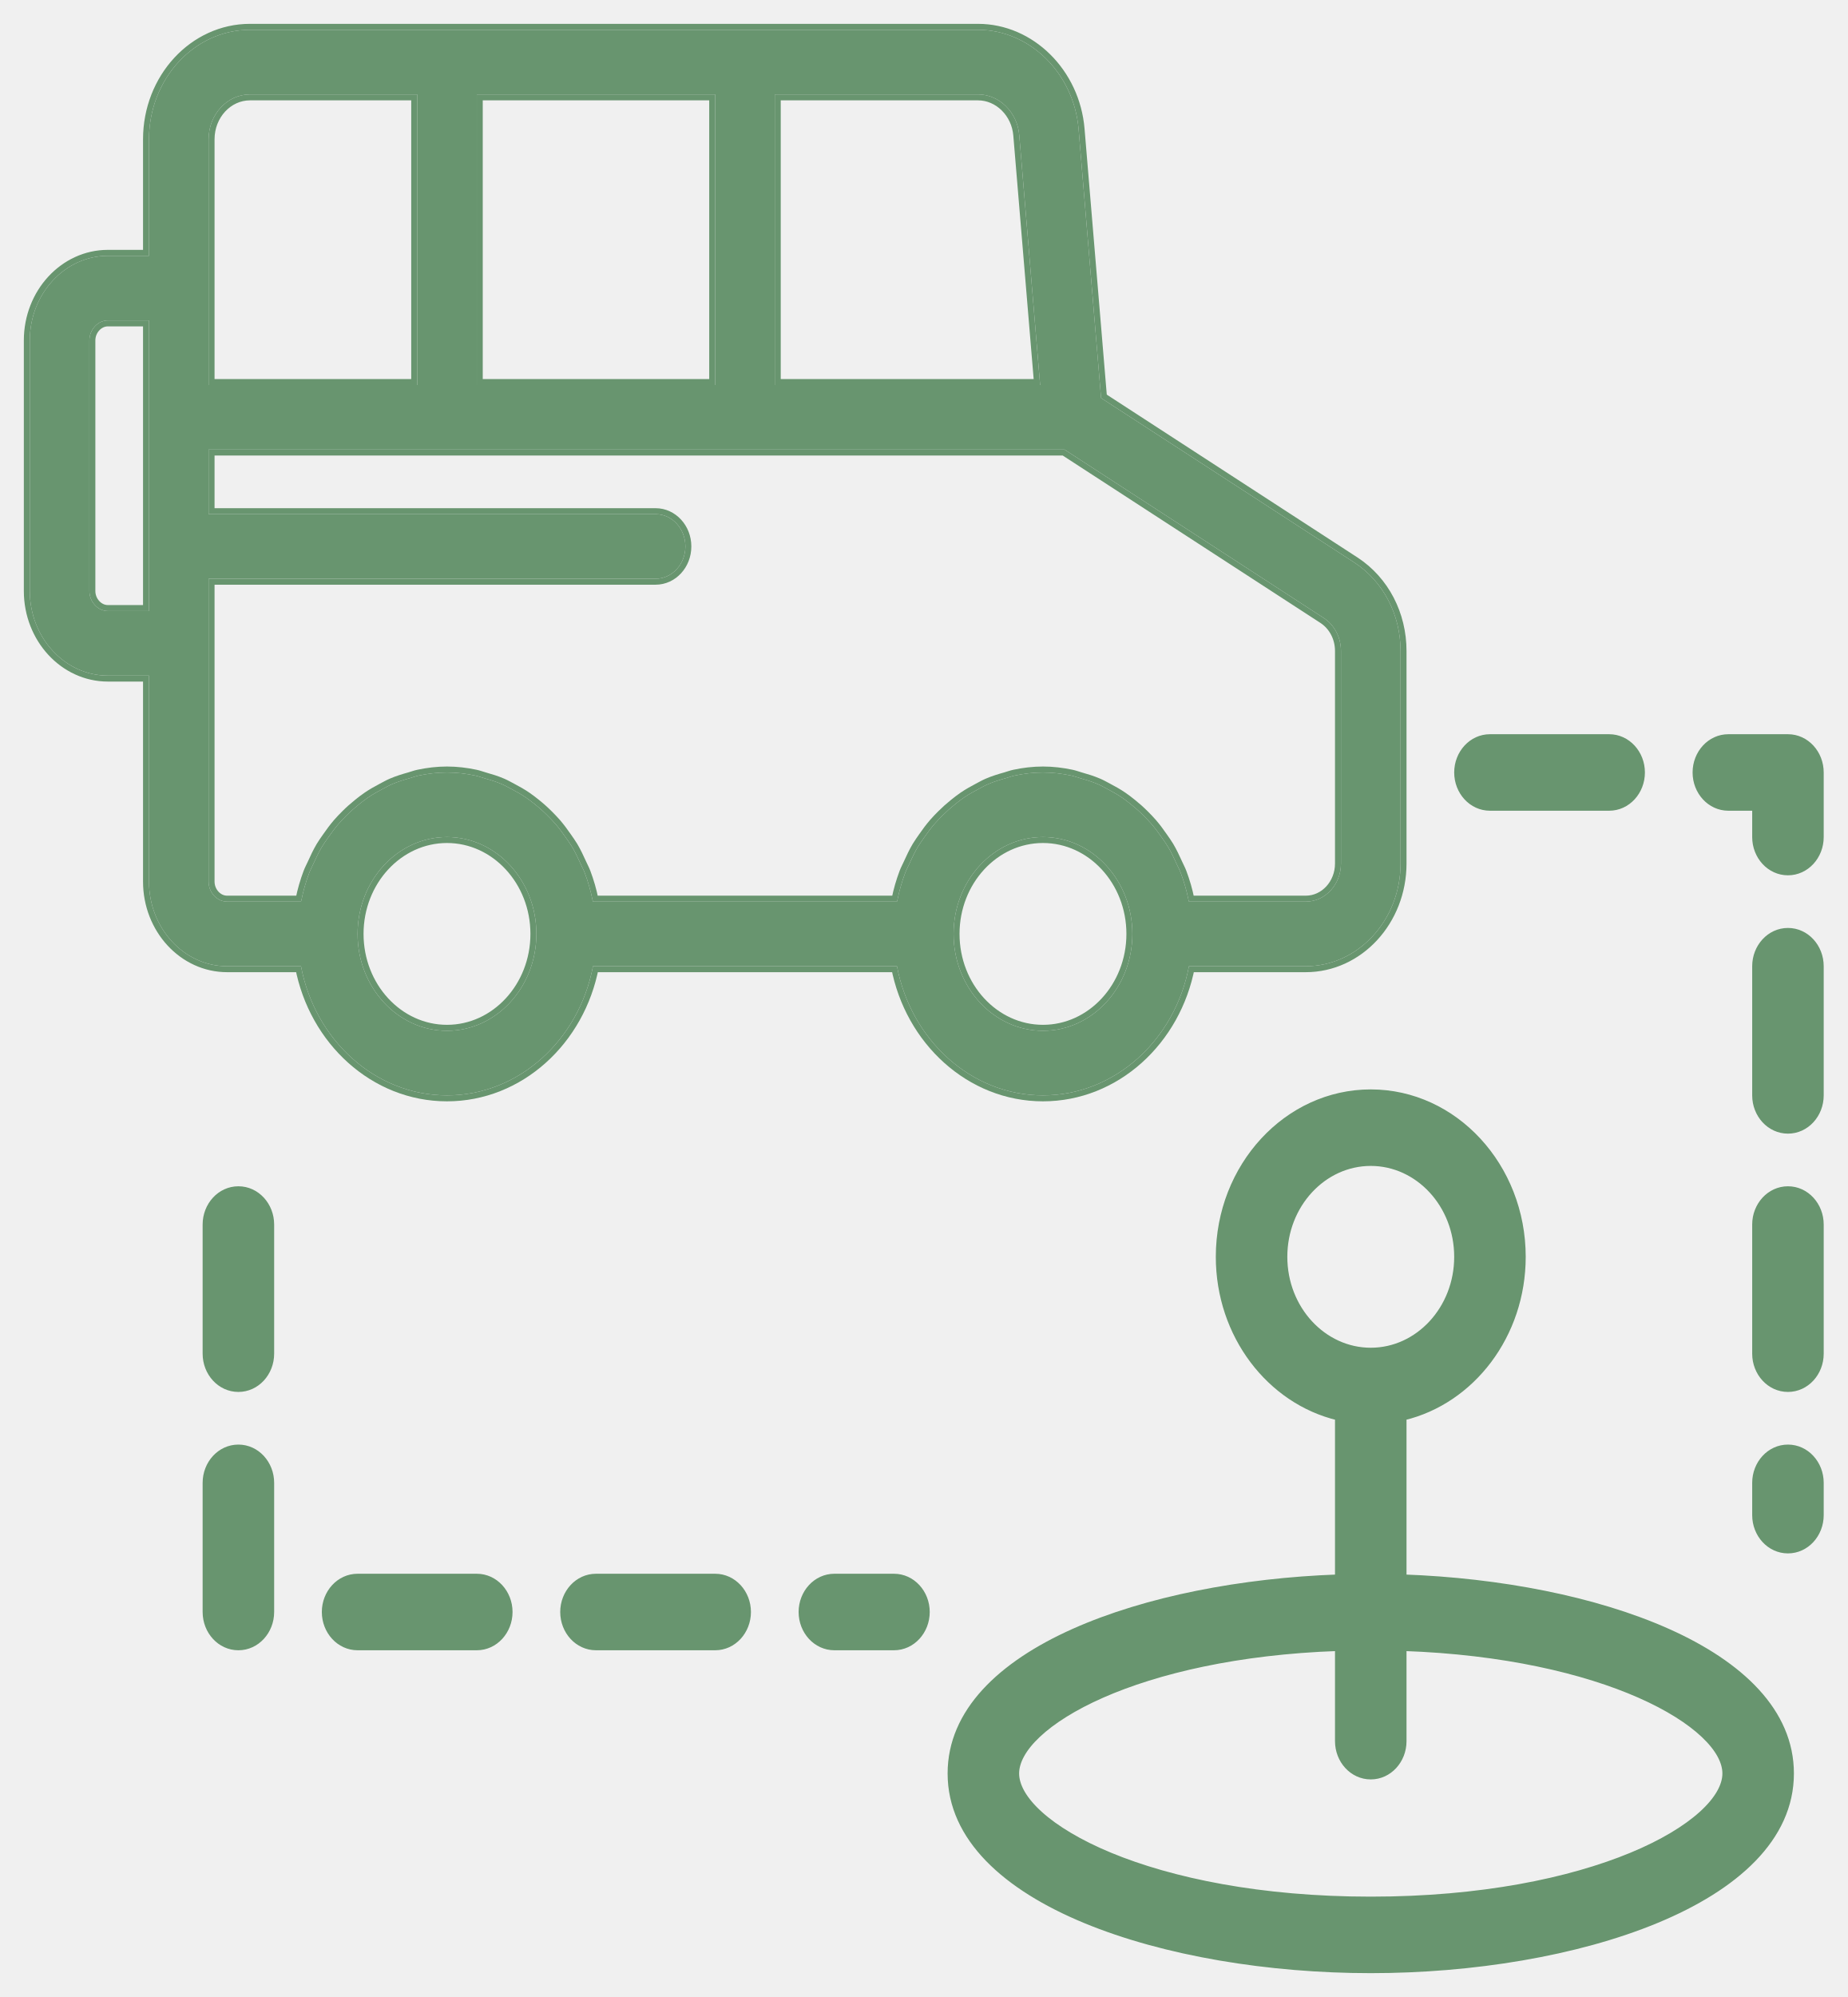
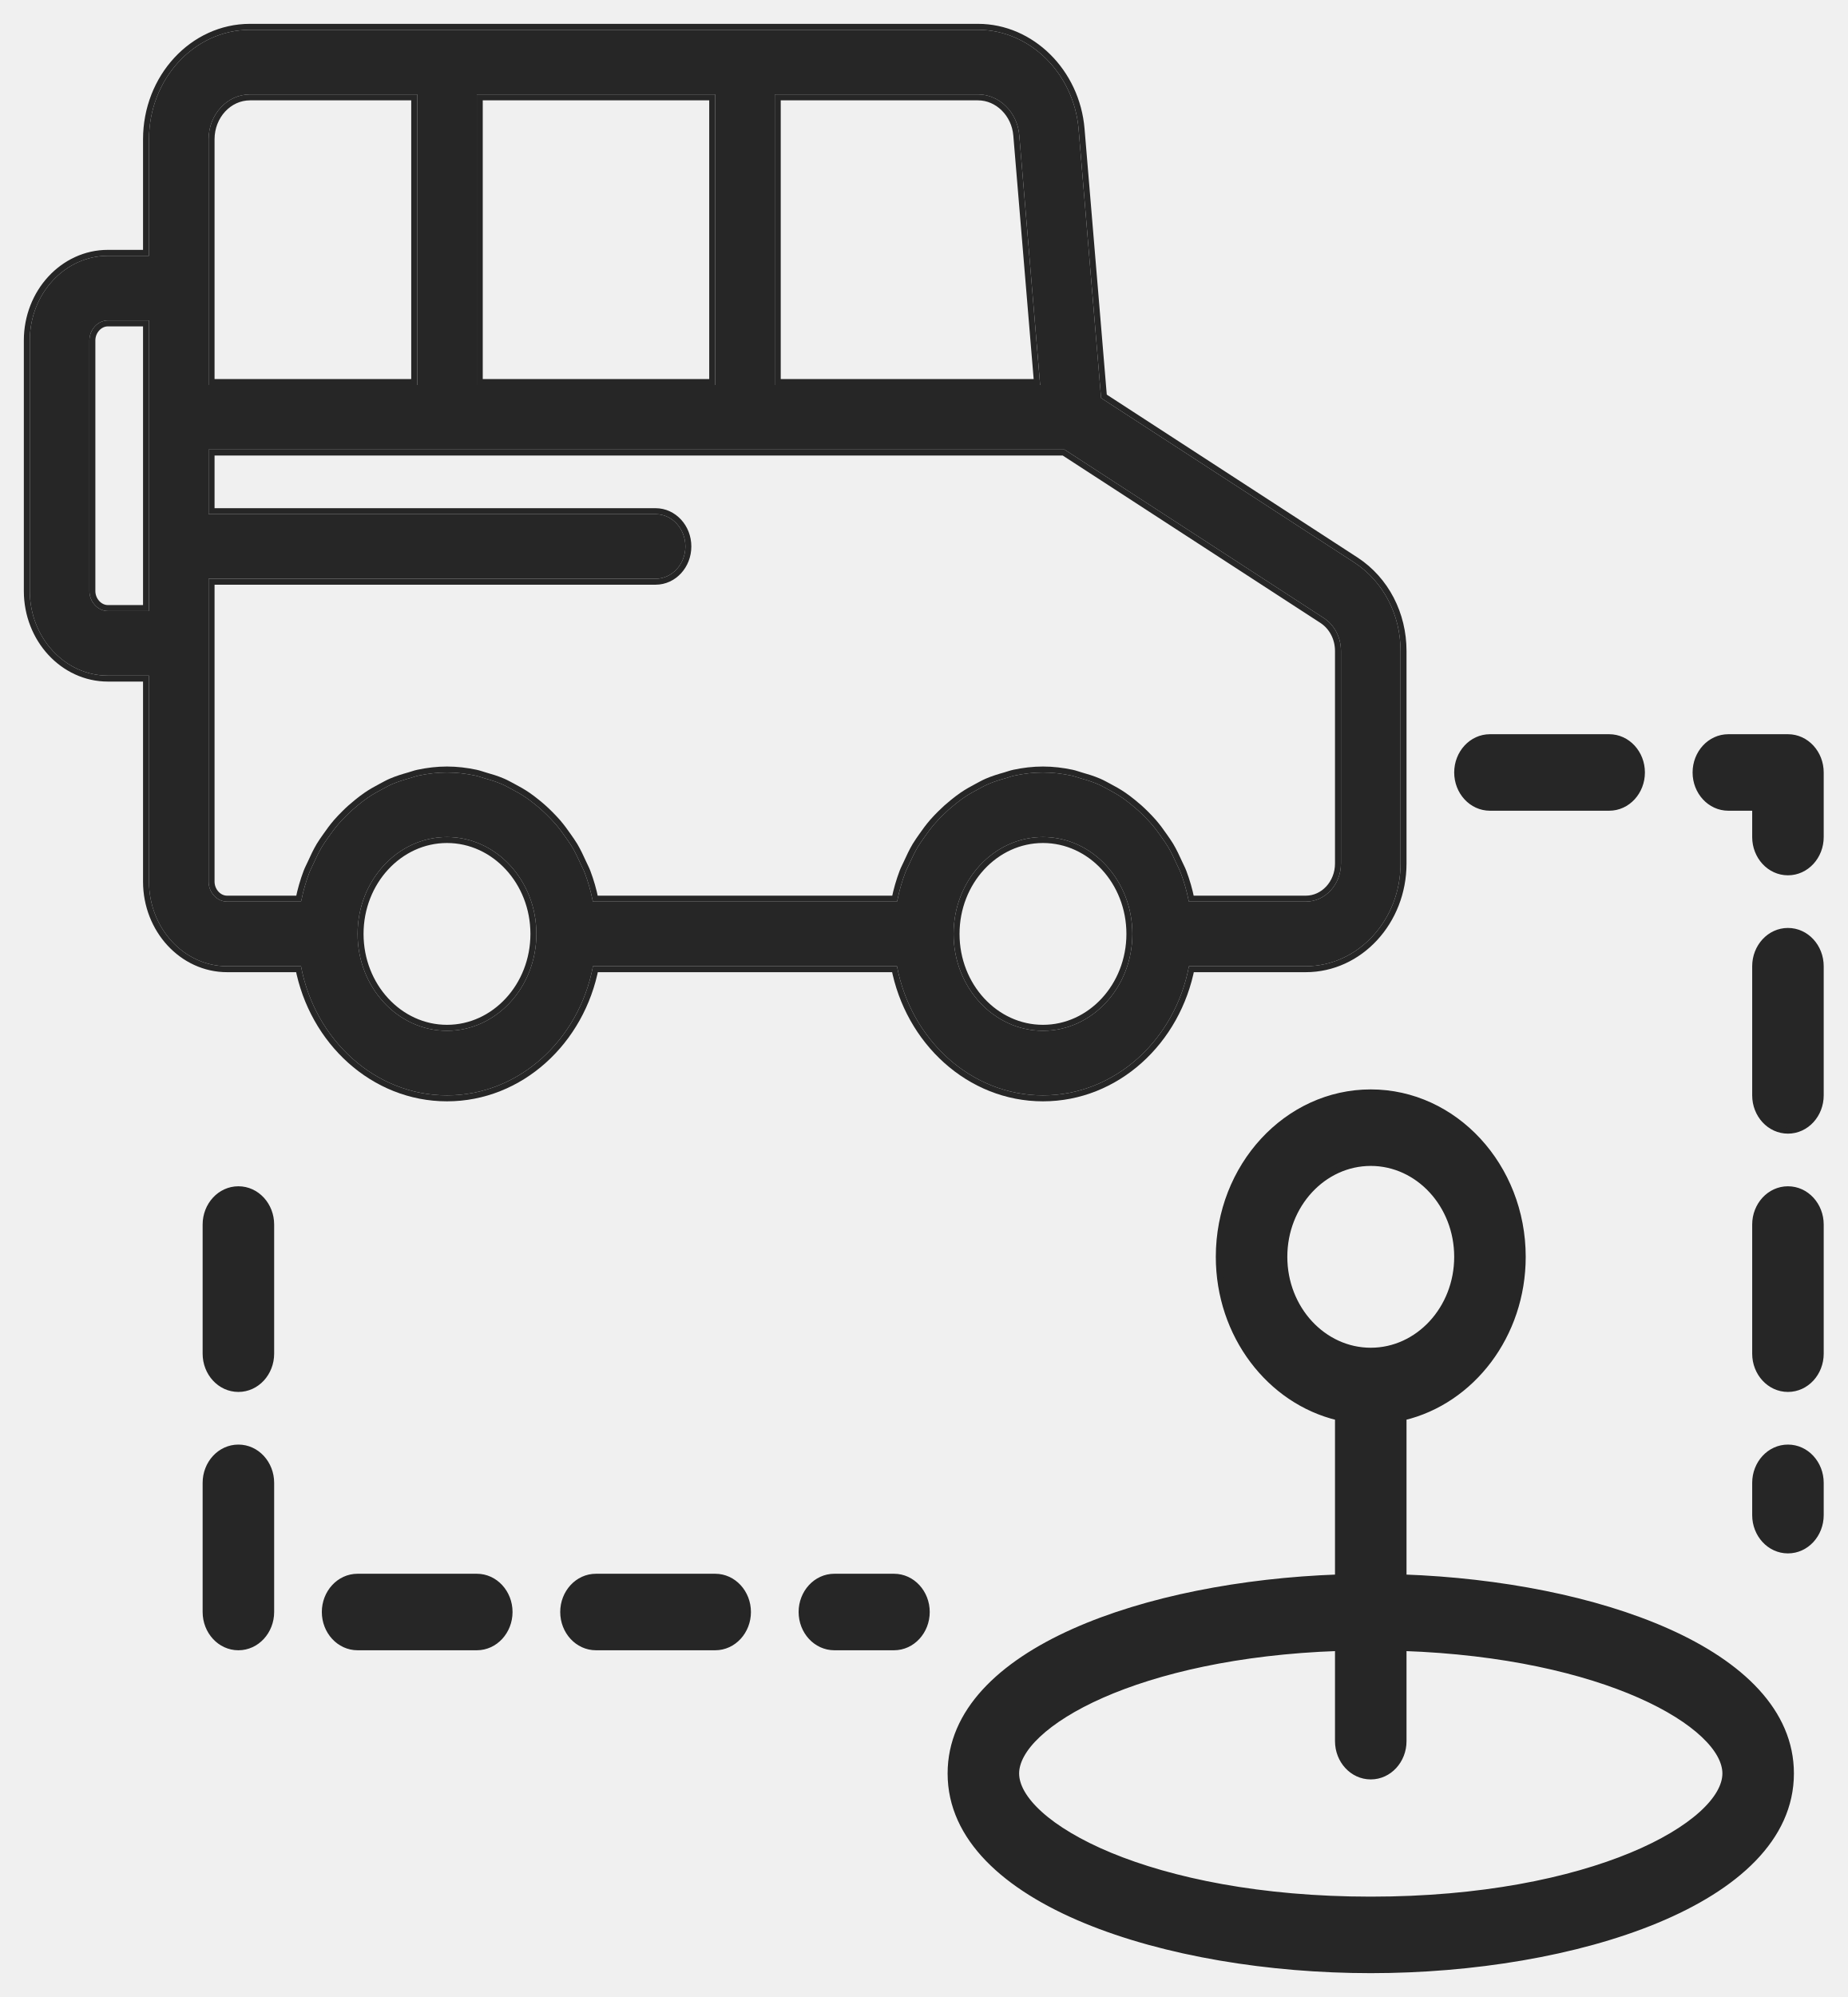
<svg xmlns="http://www.w3.org/2000/svg" width="62" height="67" viewBox="0 0 62 67" fill="none">
  <mask id="path-1-outside-1_736_91" maskUnits="userSpaceOnUse" x="0" y="0" width="48" height="37" fill="black">
    <rect fill="white" width="48" height="37" />
    <path d="M39.899 32.417H43.82C45.573 32.417 47 30.871 47 28.971V21.844C47 20.622 46.424 19.515 45.455 18.877L36.95 13.354L36.196 4.337C36.041 2.466 34.559 1 32.82 1H8.39C6.521 1 5 2.648 5 4.673V8.583H3.62C2.176 8.583 1 9.857 1 11.422V19.828C1 21.393 2.176 22.667 3.62 22.667H5V29.578C5 31.143 6.176 32.417 7.62 32.417H10.101C10.566 34.886 12.586 36.75 15 36.75C17.414 36.75 19.434 34.886 19.899 32.417H30.101C30.566 34.886 32.586 36.75 35 36.75C37.414 36.75 39.434 34.886 39.899 32.417ZM34.204 4.532L34.905 12.917H26V3.167H32.82C33.533 3.167 34.141 3.766 34.204 4.532ZM16 12.917V3.167H24V12.917H16ZM7 4.673C7 3.842 7.623 3.167 8.39 3.167H14V12.917H7V9.667V4.673ZM3.62 20.5C3.284 20.5 3 20.192 3 19.828V11.422C3 11.058 3.284 10.75 3.62 10.75H5V20.5H3.62ZM7 29.578V21.583V19.417H22C22.553 19.417 23 18.932 23 18.333C23 17.735 22.553 17.25 22 17.25H7V15.083H35.722L44.422 20.733C44.784 20.971 45 21.386 45 21.844V28.971C45 29.677 44.471 30.25 43.82 30.25H39.899L39.899 30.247C39.895 30.227 39.887 30.209 39.883 30.19C39.821 29.878 39.733 29.578 39.624 29.288C39.585 29.184 39.532 29.089 39.487 28.988C39.398 28.791 39.307 28.597 39.198 28.413C39.134 28.306 39.062 28.207 38.991 28.105C38.879 27.943 38.764 27.787 38.637 27.64C38.553 27.544 38.466 27.454 38.376 27.364C38.242 27.229 38.102 27.105 37.954 26.987C37.856 26.908 37.758 26.832 37.654 26.761C37.495 26.652 37.329 26.559 37.159 26.47C37.053 26.414 36.95 26.355 36.84 26.308C36.648 26.225 36.448 26.164 36.245 26.107C36.146 26.079 36.051 26.042 35.95 26.021C35.642 25.956 35.325 25.917 35 25.917C34.675 25.917 34.358 25.956 34.05 26.021C33.949 26.042 33.854 26.079 33.755 26.107C33.552 26.164 33.352 26.225 33.16 26.308C33.05 26.355 32.947 26.414 32.841 26.47C32.671 26.559 32.505 26.652 32.346 26.761C32.242 26.832 32.144 26.908 32.046 26.987C31.898 27.105 31.759 27.229 31.624 27.364C31.534 27.454 31.447 27.544 31.363 27.64C31.236 27.787 31.121 27.943 31.009 28.105C30.939 28.207 30.866 28.306 30.802 28.413C30.693 28.597 30.602 28.791 30.513 28.988C30.468 29.089 30.415 29.184 30.376 29.288C30.267 29.578 30.179 29.878 30.117 30.19C30.113 30.209 30.105 30.227 30.101 30.247L30.101 30.25H19.899L19.899 30.247C19.895 30.227 19.887 30.209 19.883 30.19C19.821 29.878 19.733 29.578 19.624 29.288C19.585 29.184 19.532 29.089 19.487 28.988C19.398 28.791 19.307 28.597 19.198 28.413C19.134 28.306 19.061 28.207 18.991 28.105C18.879 27.943 18.764 27.787 18.637 27.64C18.553 27.544 18.466 27.454 18.376 27.364C18.241 27.229 18.102 27.105 17.954 26.987C17.856 26.908 17.758 26.832 17.654 26.761C17.495 26.652 17.329 26.559 17.159 26.47C17.053 26.414 16.95 26.355 16.84 26.308C16.648 26.225 16.448 26.164 16.245 26.107C16.146 26.079 16.051 26.042 15.95 26.021C15.642 25.956 15.325 25.917 15 25.917C14.675 25.917 14.358 25.956 14.05 26.021C13.949 26.042 13.854 26.079 13.755 26.107C13.552 26.164 13.352 26.225 13.16 26.308C13.05 26.355 12.947 26.414 12.841 26.47C12.671 26.559 12.505 26.652 12.346 26.761C12.242 26.832 12.144 26.908 12.046 26.987C11.899 27.105 11.758 27.229 11.624 27.364C11.534 27.454 11.447 27.544 11.363 27.64C11.236 27.787 11.121 27.943 11.009 28.105C10.938 28.207 10.866 28.306 10.802 28.413C10.693 28.597 10.602 28.791 10.513 28.988C10.468 29.089 10.415 29.184 10.376 29.288C10.267 29.578 10.179 29.878 10.117 30.19C10.113 30.209 10.105 30.227 10.101 30.247L10.101 30.25H7.62C7.284 30.25 7 29.942 7 29.578ZM15 34.583C13.346 34.583 12 33.126 12 31.333C12 29.541 13.346 28.083 15 28.083C16.654 28.083 18 29.541 18 31.333C18 33.126 16.654 34.583 15 34.583ZM32 31.333C32 29.541 33.346 28.083 35 28.083C36.654 28.083 38 29.541 38 31.333C38 33.126 36.654 34.583 35 34.583C33.346 34.583 32 33.126 32 31.333Z" />
  </mask>
-   <path d="M39.899 32.417H43.82C45.573 32.417 47 30.871 47 28.971V21.844C47 20.622 46.424 19.515 45.455 18.877L36.95 13.354L36.196 4.337C36.041 2.466 34.559 1 32.82 1H8.39C6.521 1 5 2.648 5 4.673V8.583H3.62C2.176 8.583 1 9.857 1 11.422V19.828C1 21.393 2.176 22.667 3.62 22.667H5V29.578C5 31.143 6.176 32.417 7.62 32.417H10.101C10.566 34.886 12.586 36.75 15 36.75C17.414 36.75 19.434 34.886 19.899 32.417H30.101C30.566 34.886 32.586 36.75 35 36.75C37.414 36.75 39.434 34.886 39.899 32.417ZM34.204 4.532L34.905 12.917H26V3.167H32.82C33.533 3.167 34.141 3.766 34.204 4.532ZM16 12.917V3.167H24V12.917H16ZM7 4.673C7 3.842 7.623 3.167 8.39 3.167H14V12.917H7V9.667V4.673ZM3.62 20.5C3.284 20.5 3 20.192 3 19.828V11.422C3 11.058 3.284 10.75 3.62 10.75H5V20.5H3.62ZM7 29.578V21.583V19.417H22C22.553 19.417 23 18.932 23 18.333C23 17.735 22.553 17.25 22 17.25H7V15.083H35.722L44.422 20.733C44.784 20.971 45 21.386 45 21.844V28.971C45 29.677 44.471 30.25 43.82 30.25H39.899L39.899 30.247C39.895 30.227 39.887 30.209 39.883 30.19C39.821 29.878 39.733 29.578 39.624 29.288C39.585 29.184 39.532 29.089 39.487 28.988C39.398 28.791 39.307 28.597 39.198 28.413C39.134 28.306 39.062 28.207 38.991 28.105C38.879 27.943 38.764 27.787 38.637 27.64C38.553 27.544 38.466 27.454 38.376 27.364C38.242 27.229 38.102 27.105 37.954 26.987C37.856 26.908 37.758 26.832 37.654 26.761C37.495 26.652 37.329 26.559 37.159 26.47C37.053 26.414 36.95 26.355 36.84 26.308C36.648 26.225 36.448 26.164 36.245 26.107C36.146 26.079 36.051 26.042 35.95 26.021C35.642 25.956 35.325 25.917 35 25.917C34.675 25.917 34.358 25.956 34.05 26.021C33.949 26.042 33.854 26.079 33.755 26.107C33.552 26.164 33.352 26.225 33.16 26.308C33.05 26.355 32.947 26.414 32.841 26.47C32.671 26.559 32.505 26.652 32.346 26.761C32.242 26.832 32.144 26.908 32.046 26.987C31.898 27.105 31.759 27.229 31.624 27.364C31.534 27.454 31.447 27.544 31.363 27.64C31.236 27.787 31.121 27.943 31.009 28.105C30.939 28.207 30.866 28.306 30.802 28.413C30.693 28.597 30.602 28.791 30.513 28.988C30.468 29.089 30.415 29.184 30.376 29.288C30.267 29.578 30.179 29.878 30.117 30.19C30.113 30.209 30.105 30.227 30.101 30.247L30.101 30.25H19.899L19.899 30.247C19.895 30.227 19.887 30.209 19.883 30.19C19.821 29.878 19.733 29.578 19.624 29.288C19.585 29.184 19.532 29.089 19.487 28.988C19.398 28.791 19.307 28.597 19.198 28.413C19.134 28.306 19.061 28.207 18.991 28.105C18.879 27.943 18.764 27.787 18.637 27.64C18.553 27.544 18.466 27.454 18.376 27.364C18.241 27.229 18.102 27.105 17.954 26.987C17.856 26.908 17.758 26.832 17.654 26.761C17.495 26.652 17.329 26.559 17.159 26.47C17.053 26.414 16.95 26.355 16.84 26.308C16.648 26.225 16.448 26.164 16.245 26.107C16.146 26.079 16.051 26.042 15.95 26.021C15.642 25.956 15.325 25.917 15 25.917C14.675 25.917 14.358 25.956 14.05 26.021C13.949 26.042 13.854 26.079 13.755 26.107C13.552 26.164 13.352 26.225 13.16 26.308C13.05 26.355 12.947 26.414 12.841 26.47C12.671 26.559 12.505 26.652 12.346 26.761C12.242 26.832 12.144 26.908 12.046 26.987C11.899 27.105 11.758 27.229 11.624 27.364C11.534 27.454 11.447 27.544 11.363 27.64C11.236 27.787 11.121 27.943 11.009 28.105C10.938 28.207 10.866 28.306 10.802 28.413C10.693 28.597 10.602 28.791 10.513 28.988C10.468 29.089 10.415 29.184 10.376 29.288C10.267 29.578 10.179 29.878 10.117 30.19C10.113 30.209 10.105 30.227 10.101 30.247L10.101 30.25H7.62C7.284 30.25 7 29.942 7 29.578ZM15 34.583C13.346 34.583 12 33.126 12 31.333C12 29.541 13.346 28.083 15 28.083C16.654 28.083 18 29.541 18 31.333C18 33.126 16.654 34.583 15 34.583ZM32 31.333C32 29.541 33.346 28.083 35 28.083C36.654 28.083 38 29.541 38 31.333C38 33.126 36.654 34.583 35 34.583C33.346 34.583 32 33.126 32 31.333Z" fill="#68956F" />
-   <path d="M39.899 32.417H43.82C45.573 32.417 47 30.871 47 28.971V21.844C47 20.622 46.424 19.515 45.455 18.877L36.95 13.354L36.196 4.337C36.041 2.466 34.559 1 32.82 1H8.39C6.521 1 5 2.648 5 4.673V8.583H3.62C2.176 8.583 1 9.857 1 11.422V19.828C1 21.393 2.176 22.667 3.62 22.667H5V29.578C5 31.143 6.176 32.417 7.62 32.417H10.101C10.566 34.886 12.586 36.75 15 36.75C17.414 36.75 19.434 34.886 19.899 32.417H30.101C30.566 34.886 32.586 36.75 35 36.75C37.414 36.75 39.434 34.886 39.899 32.417ZM34.204 4.532L34.905 12.917H26V3.167H32.82C33.533 3.167 34.141 3.766 34.204 4.532ZM16 12.917V3.167H24V12.917H16ZM7 4.673C7 3.842 7.623 3.167 8.39 3.167H14V12.917H7V9.667V4.673ZM3.62 20.5C3.284 20.5 3 20.192 3 19.828V11.422C3 11.058 3.284 10.75 3.62 10.75H5V20.5H3.62ZM7 29.578V21.583V19.417H22C22.553 19.417 23 18.932 23 18.333C23 17.735 22.553 17.25 22 17.25H7V15.083H35.722L44.422 20.733C44.784 20.971 45 21.386 45 21.844V28.971C45 29.677 44.471 30.25 43.82 30.25H39.899L39.899 30.247C39.895 30.227 39.887 30.209 39.883 30.19C39.821 29.878 39.733 29.578 39.624 29.288C39.585 29.184 39.532 29.089 39.487 28.988C39.398 28.791 39.307 28.597 39.198 28.413C39.134 28.306 39.062 28.207 38.991 28.105C38.879 27.943 38.764 27.787 38.637 27.64C38.553 27.544 38.466 27.454 38.376 27.364C38.242 27.229 38.102 27.105 37.954 26.987C37.856 26.908 37.758 26.832 37.654 26.761C37.495 26.652 37.329 26.559 37.159 26.47C37.053 26.414 36.95 26.355 36.84 26.308C36.648 26.225 36.448 26.164 36.245 26.107C36.146 26.079 36.051 26.042 35.95 26.021C35.642 25.956 35.325 25.917 35 25.917C34.675 25.917 34.358 25.956 34.05 26.021C33.949 26.042 33.854 26.079 33.755 26.107C33.552 26.164 33.352 26.225 33.16 26.308C33.05 26.355 32.947 26.414 32.841 26.47C32.671 26.559 32.505 26.652 32.346 26.761C32.242 26.832 32.144 26.908 32.046 26.987C31.898 27.105 31.759 27.229 31.624 27.364C31.534 27.454 31.447 27.544 31.363 27.64C31.236 27.787 31.121 27.943 31.009 28.105C30.939 28.207 30.866 28.306 30.802 28.413C30.693 28.597 30.602 28.791 30.513 28.988C30.468 29.089 30.415 29.184 30.376 29.288C30.267 29.578 30.179 29.878 30.117 30.19C30.113 30.209 30.105 30.227 30.101 30.247L30.101 30.25H19.899L19.899 30.247C19.895 30.227 19.887 30.209 19.883 30.19C19.821 29.878 19.733 29.578 19.624 29.288C19.585 29.184 19.532 29.089 19.487 28.988C19.398 28.791 19.307 28.597 19.198 28.413C19.134 28.306 19.061 28.207 18.991 28.105C18.879 27.943 18.764 27.787 18.637 27.64C18.553 27.544 18.466 27.454 18.376 27.364C18.241 27.229 18.102 27.105 17.954 26.987C17.856 26.908 17.758 26.832 17.654 26.761C17.495 26.652 17.329 26.559 17.159 26.47C17.053 26.414 16.95 26.355 16.84 26.308C16.648 26.225 16.448 26.164 16.245 26.107C16.146 26.079 16.051 26.042 15.95 26.021C15.642 25.956 15.325 25.917 15 25.917C14.675 25.917 14.358 25.956 14.05 26.021C13.949 26.042 13.854 26.079 13.755 26.107C13.552 26.164 13.352 26.225 13.16 26.308C13.05 26.355 12.947 26.414 12.841 26.47C12.671 26.559 12.505 26.652 12.346 26.761C12.242 26.832 12.144 26.908 12.046 26.987C11.899 27.105 11.758 27.229 11.624 27.364C11.534 27.454 11.447 27.544 11.363 27.64C11.236 27.787 11.121 27.943 11.009 28.105C10.938 28.207 10.866 28.306 10.802 28.413C10.693 28.597 10.602 28.791 10.513 28.988C10.468 29.089 10.415 29.184 10.376 29.288C10.267 29.578 10.179 29.878 10.117 30.19C10.113 30.209 10.105 30.227 10.101 30.247L10.101 30.25H7.62C7.284 30.25 7 29.942 7 29.578ZM15 34.583C13.346 34.583 12 33.126 12 31.333C12 29.541 13.346 28.083 15 28.083C16.654 28.083 18 29.541 18 31.333C18 33.126 16.654 34.583 15 34.583ZM32 31.333C32 29.541 33.346 28.083 35 28.083C36.654 28.083 38 29.541 38 31.333C38 33.126 36.654 34.583 35 34.583C33.346 34.583 32 33.126 32 31.333Z" stroke="#68956F" stroke-width="0.4" mask="url(#path-1-outside-1_736_91)" />
-   <path d="M55.97 54.743C53.538 53.656 50.315 53.039 47.1 52.924V47.553C49.39 47.007 51.1 44.795 51.1 42.167C51.1 39.133 48.819 36.65 46 36.65C43.181 36.65 40.9 39.133 40.9 42.167C40.9 44.795 42.61 47.007 44.9 47.553V52.924C41.685 53.039 38.462 53.656 36.03 54.743C33.581 55.838 31.9 57.43 31.9 59.5C31.9 61.676 33.758 63.325 36.417 64.425C39.083 65.529 42.597 66.1 46 66.1C49.403 66.1 52.917 65.529 55.583 64.425C58.242 63.325 60.1 61.676 60.1 59.5C60.1 57.43 58.419 55.838 55.97 54.743ZM43.1 42.167C43.1 40.422 44.408 39.017 46 39.017C47.592 39.017 48.9 40.422 48.9 42.167C48.9 43.911 47.592 45.317 46 45.317C44.408 45.317 43.1 43.911 43.1 42.167ZM46 63.733C42.293 63.733 39.307 63.104 37.25 62.253C36.222 61.827 35.43 61.347 34.897 60.866C34.361 60.383 34.1 59.911 34.1 59.5C34.1 59.108 34.337 58.661 34.826 58.201C35.312 57.743 36.035 57.283 36.976 56.868C38.838 56.048 41.539 55.408 44.9 55.291V58.417C44.9 59.062 45.385 59.6 46 59.6C46.615 59.6 47.1 59.062 47.1 58.417V55.291C50.461 55.408 53.162 56.048 55.024 56.868C55.965 57.283 56.688 57.743 57.174 58.201C57.663 58.661 57.9 59.108 57.9 59.5C57.9 59.911 57.639 60.383 57.103 60.866C56.57 61.347 55.778 61.827 54.75 62.253C52.693 63.104 49.707 63.733 46 63.733Z" fill="#68956F" stroke="#68956F" stroke-width="0.2" />
-   <path d="M60 24.733H58C57.385 24.733 56.9 25.271 56.9 25.917C56.9 26.563 57.385 27.1 58 27.1H58.9V28.084C58.9 28.729 59.385 29.267 60 29.267C60.615 29.267 61.1 28.729 61.1 28.084V25.917C61.1 25.271 60.615 24.733 60 24.733Z" fill="#68956F" stroke="#68956F" stroke-width="0.2" />
-   <path d="M50 27.1H54C54.615 27.1 55.1 26.563 55.1 25.917C55.1 25.271 54.615 24.733 54 24.733H50C49.385 24.733 48.9 25.271 48.9 25.917C48.9 26.563 49.385 27.1 50 27.1Z" fill="#68956F" stroke="#68956F" stroke-width="0.2" />
-   <path d="M60 39.9C59.385 39.9 58.9 40.438 58.9 41.083V45.417C58.9 46.062 59.385 46.6 60 46.6C60.615 46.6 61.1 46.062 61.1 45.417V41.083C61.1 40.438 60.615 39.9 60 39.9Z" fill="#68956F" stroke="#68956F" stroke-width="0.2" />
-   <path d="M60 31.233C59.385 31.233 58.9 31.771 58.9 32.417V36.75C58.9 37.396 59.385 37.934 60 37.934C60.615 37.934 61.1 37.396 61.1 36.75V32.417C61.1 31.771 60.615 31.233 60 31.233Z" fill="#68956F" stroke="#68956F" stroke-width="0.2" />
-   <path d="M60 48.566C59.385 48.566 58.9 49.104 58.9 49.75V50.833C58.9 51.479 59.385 52.017 60 52.017C60.615 52.017 61.1 51.479 61.1 50.833V49.75C61.1 49.104 60.615 48.566 60 48.566Z" fill="#68956F" stroke="#68956F" stroke-width="0.2" />
-   <path d="M8 48.566C7.385 48.566 6.9 49.104 6.9 49.75V54.083C6.9 54.729 7.385 55.267 8 55.267C8.615 55.267 9.1 54.729 9.1 54.083V49.75C9.1 49.104 8.615 48.566 8 48.566Z" fill="#68956F" stroke="#68956F" stroke-width="0.2" />
-   <path d="M8 39.9C7.385 39.9 6.9 40.438 6.9 41.083V45.417C6.9 46.062 7.385 46.6 8 46.6C8.615 46.6 9.1 46.062 9.1 45.417V41.083C9.1 40.438 8.615 39.9 8 39.9Z" fill="#68956F" stroke="#68956F" stroke-width="0.2" />
-   <path d="M16 52.9H12C11.385 52.9 10.9 53.438 10.9 54.083C10.9 54.729 11.385 55.267 12 55.267H16C16.615 55.267 17.1 54.729 17.1 54.083C17.1 53.438 16.615 52.9 16 52.9Z" fill="#68956F" stroke="#68956F" stroke-width="0.2" />
-   <path d="M30 52.9H28C27.385 52.9 26.9 53.438 26.9 54.083C26.9 54.729 27.385 55.267 28 55.267H30C30.615 55.267 31.1 54.729 31.1 54.083C31.1 53.438 30.615 52.9 30 52.9Z" fill="#68956F" stroke="#68956F" stroke-width="0.2" />
-   <path d="M24 52.9H20C19.385 52.9 18.9 53.438 18.9 54.083C18.9 54.729 19.385 55.267 20 55.267H24C24.615 55.267 25.1 54.729 25.1 54.083C25.1 53.438 24.615 52.9 24 52.9Z" fill="#68956F" stroke="#68956F" stroke-width="0.2" />
+   <path d="M39.899 32.417H43.82C45.573 32.417 47 30.871 47 28.971V21.844C47 20.622 46.424 19.515 45.455 18.877L36.95 13.354L36.196 4.337C36.041 2.466 34.559 1 32.82 1H8.39C6.521 1 5 2.648 5 4.673V8.583H3.62C2.176 8.583 1 9.857 1 11.422V19.828C1 21.393 2.176 22.667 3.62 22.667H5V29.578C5 31.143 6.176 32.417 7.62 32.417H10.101C10.566 34.886 12.586 36.75 15 36.75C17.414 36.75 19.434 34.886 19.899 32.417H30.101C30.566 34.886 32.586 36.75 35 36.75C37.414 36.75 39.434 34.886 39.899 32.417ZM34.204 4.532L34.905 12.917H26V3.167H32.82C33.533 3.167 34.141 3.766 34.204 4.532ZM16 12.917V3.167H24V12.917H16ZM7 4.673C7 3.842 7.623 3.167 8.39 3.167H14V12.917H7V9.667V4.673ZM3.62 20.5C3.284 20.5 3 20.192 3 19.828V11.422C3 11.058 3.284 10.75 3.62 10.75H5V20.5H3.62ZM7 29.578V21.583V19.417H22C22.553 19.417 23 18.932 23 18.333C23 17.735 22.553 17.25 22 17.25H7V15.083H35.722L44.422 20.733C44.784 20.971 45 21.386 45 21.844V28.971C45 29.677 44.471 30.25 43.82 30.25H39.899L39.899 30.247C39.895 30.227 39.887 30.209 39.883 30.19C39.821 29.878 39.733 29.578 39.624 29.288C39.585 29.184 39.532 29.089 39.487 28.988C39.398 28.791 39.307 28.597 39.198 28.413C39.134 28.306 39.062 28.207 38.991 28.105C38.879 27.943 38.764 27.787 38.637 27.64C38.553 27.544 38.466 27.454 38.376 27.364C38.242 27.229 38.102 27.105 37.954 26.987C37.856 26.908 37.758 26.832 37.654 26.761C37.495 26.652 37.329 26.559 37.159 26.47C37.053 26.414 36.95 26.355 36.84 26.308C36.648 26.225 36.448 26.164 36.245 26.107C36.146 26.079 36.051 26.042 35.95 26.021C35.642 25.956 35.325 25.917 35 25.917C34.675 25.917 34.358 25.956 34.05 26.021C33.949 26.042 33.854 26.079 33.755 26.107C33.552 26.164 33.352 26.225 33.16 26.308C33.05 26.355 32.947 26.414 32.841 26.47C32.671 26.559 32.505 26.652 32.346 26.761C32.242 26.832 32.144 26.908 32.046 26.987C31.898 27.105 31.759 27.229 31.624 27.364C31.534 27.454 31.447 27.544 31.363 27.64C31.236 27.787 31.121 27.943 31.009 28.105C30.939 28.207 30.866 28.306 30.802 28.413C30.693 28.597 30.602 28.791 30.513 28.988C30.468 29.089 30.415 29.184 30.376 29.288C30.267 29.578 30.179 29.878 30.117 30.19C30.113 30.209 30.105 30.227 30.101 30.247L30.101 30.25H19.899L19.899 30.247C19.895 30.227 19.887 30.209 19.883 30.19C19.821 29.878 19.733 29.578 19.624 29.288C19.585 29.184 19.532 29.089 19.487 28.988C19.398 28.791 19.307 28.597 19.198 28.413C19.134 28.306 19.061 28.207 18.991 28.105C18.879 27.943 18.764 27.787 18.637 27.64C18.553 27.544 18.466 27.454 18.376 27.364C18.241 27.229 18.102 27.105 17.954 26.987C17.856 26.908 17.758 26.832 17.654 26.761C17.495 26.652 17.329 26.559 17.159 26.47C17.053 26.414 16.95 26.355 16.84 26.308C16.648 26.225 16.448 26.164 16.245 26.107C16.146 26.079 16.051 26.042 15.95 26.021C15.642 25.956 15.325 25.917 15 25.917C14.675 25.917 14.358 25.956 14.05 26.021C13.949 26.042 13.854 26.079 13.755 26.107C13.552 26.164 13.352 26.225 13.16 26.308C13.05 26.355 12.947 26.414 12.841 26.47C12.671 26.559 12.505 26.652 12.346 26.761C12.242 26.832 12.144 26.908 12.046 26.987C11.899 27.105 11.758 27.229 11.624 27.364C11.534 27.454 11.447 27.544 11.363 27.64C11.236 27.787 11.121 27.943 11.009 28.105C10.938 28.207 10.866 28.306 10.802 28.413C10.693 28.597 10.602 28.791 10.513 28.988C10.468 29.089 10.415 29.184 10.376 29.288C10.267 29.578 10.179 29.878 10.117 30.19C10.113 30.209 10.105 30.227 10.101 30.247L10.101 30.25H7.62C7.284 30.25 7 29.942 7 29.578ZM15 34.583C13.346 34.583 12 33.126 12 31.333C12 29.541 13.346 28.083 15 28.083C16.654 28.083 18 29.541 18 31.333C18 33.126 16.654 34.583 15 34.583ZM32 31.333C32 29.541 33.346 28.083 35 28.083C36.654 28.083 38 29.541 38 31.333C38 33.126 36.654 34.583 35 34.583C33.346 34.583 32 33.126 32 31.333Z" fill="#262626" />
+   <path d="M39.899 32.417H43.82C45.573 32.417 47 30.871 47 28.971V21.844C47 20.622 46.424 19.515 45.455 18.877L36.95 13.354L36.196 4.337C36.041 2.466 34.559 1 32.82 1H8.39C6.521 1 5 2.648 5 4.673V8.583H3.62C2.176 8.583 1 9.857 1 11.422V19.828C1 21.393 2.176 22.667 3.62 22.667H5V29.578C5 31.143 6.176 32.417 7.62 32.417H10.101C10.566 34.886 12.586 36.75 15 36.75C17.414 36.75 19.434 34.886 19.899 32.417H30.101C30.566 34.886 32.586 36.75 35 36.75C37.414 36.75 39.434 34.886 39.899 32.417ZM34.204 4.532L34.905 12.917H26V3.167H32.82C33.533 3.167 34.141 3.766 34.204 4.532ZM16 12.917V3.167H24V12.917H16ZM7 4.673C7 3.842 7.623 3.167 8.39 3.167H14V12.917H7V9.667V4.673ZM3.62 20.5C3.284 20.5 3 20.192 3 19.828V11.422C3 11.058 3.284 10.75 3.62 10.75H5V20.5H3.62ZM7 29.578V21.583V19.417H22C22.553 19.417 23 18.932 23 18.333C23 17.735 22.553 17.25 22 17.25H7V15.083H35.722L44.422 20.733C44.784 20.971 45 21.386 45 21.844V28.971C45 29.677 44.471 30.25 43.82 30.25H39.899L39.899 30.247C39.895 30.227 39.887 30.209 39.883 30.19C39.821 29.878 39.733 29.578 39.624 29.288C39.585 29.184 39.532 29.089 39.487 28.988C39.398 28.791 39.307 28.597 39.198 28.413C39.134 28.306 39.062 28.207 38.991 28.105C38.879 27.943 38.764 27.787 38.637 27.64C38.553 27.544 38.466 27.454 38.376 27.364C38.242 27.229 38.102 27.105 37.954 26.987C37.856 26.908 37.758 26.832 37.654 26.761C37.495 26.652 37.329 26.559 37.159 26.47C37.053 26.414 36.95 26.355 36.84 26.308C36.648 26.225 36.448 26.164 36.245 26.107C36.146 26.079 36.051 26.042 35.95 26.021C35.642 25.956 35.325 25.917 35 25.917C34.675 25.917 34.358 25.956 34.05 26.021C33.949 26.042 33.854 26.079 33.755 26.107C33.552 26.164 33.352 26.225 33.16 26.308C33.05 26.355 32.947 26.414 32.841 26.47C32.671 26.559 32.505 26.652 32.346 26.761C32.242 26.832 32.144 26.908 32.046 26.987C31.898 27.105 31.759 27.229 31.624 27.364C31.534 27.454 31.447 27.544 31.363 27.64C31.236 27.787 31.121 27.943 31.009 28.105C30.939 28.207 30.866 28.306 30.802 28.413C30.693 28.597 30.602 28.791 30.513 28.988C30.468 29.089 30.415 29.184 30.376 29.288C30.267 29.578 30.179 29.878 30.117 30.19C30.113 30.209 30.105 30.227 30.101 30.247L30.101 30.25H19.899L19.899 30.247C19.895 30.227 19.887 30.209 19.883 30.19C19.821 29.878 19.733 29.578 19.624 29.288C19.585 29.184 19.532 29.089 19.487 28.988C19.398 28.791 19.307 28.597 19.198 28.413C19.134 28.306 19.061 28.207 18.991 28.105C18.879 27.943 18.764 27.787 18.637 27.64C18.553 27.544 18.466 27.454 18.376 27.364C18.241 27.229 18.102 27.105 17.954 26.987C17.856 26.908 17.758 26.832 17.654 26.761C17.495 26.652 17.329 26.559 17.159 26.47C17.053 26.414 16.95 26.355 16.84 26.308C16.648 26.225 16.448 26.164 16.245 26.107C16.146 26.079 16.051 26.042 15.95 26.021C15.642 25.956 15.325 25.917 15 25.917C14.675 25.917 14.358 25.956 14.05 26.021C13.949 26.042 13.854 26.079 13.755 26.107C13.552 26.164 13.352 26.225 13.16 26.308C13.05 26.355 12.947 26.414 12.841 26.47C12.671 26.559 12.505 26.652 12.346 26.761C12.242 26.832 12.144 26.908 12.046 26.987C11.899 27.105 11.758 27.229 11.624 27.364C11.534 27.454 11.447 27.544 11.363 27.64C11.236 27.787 11.121 27.943 11.009 28.105C10.938 28.207 10.866 28.306 10.802 28.413C10.693 28.597 10.602 28.791 10.513 28.988C10.468 29.089 10.415 29.184 10.376 29.288C10.267 29.578 10.179 29.878 10.117 30.19C10.113 30.209 10.105 30.227 10.101 30.247L10.101 30.25H7.62C7.284 30.25 7 29.942 7 29.578ZM15 34.583C13.346 34.583 12 33.126 12 31.333C12 29.541 13.346 28.083 15 28.083C16.654 28.083 18 29.541 18 31.333C18 33.126 16.654 34.583 15 34.583ZM32 31.333C32 29.541 33.346 28.083 35 28.083C36.654 28.083 38 29.541 38 31.333C38 33.126 36.654 34.583 35 34.583C33.346 34.583 32 33.126 32 31.333Z" stroke="#262626" stroke-width="0.4" mask="url(#path-1-outside-1_736_91)" />
+   <path d="M55.97 54.743C53.538 53.656 50.315 53.039 47.1 52.924V47.553C49.39 47.007 51.1 44.795 51.1 42.167C51.1 39.133 48.819 36.65 46 36.65C43.181 36.65 40.9 39.133 40.9 42.167C40.9 44.795 42.61 47.007 44.9 47.553V52.924C41.685 53.039 38.462 53.656 36.03 54.743C33.581 55.838 31.9 57.43 31.9 59.5C31.9 61.676 33.758 63.325 36.417 64.425C39.083 65.529 42.597 66.1 46 66.1C49.403 66.1 52.917 65.529 55.583 64.425C58.242 63.325 60.1 61.676 60.1 59.5C60.1 57.43 58.419 55.838 55.97 54.743ZM43.1 42.167C43.1 40.422 44.408 39.017 46 39.017C47.592 39.017 48.9 40.422 48.9 42.167C48.9 43.911 47.592 45.317 46 45.317C44.408 45.317 43.1 43.911 43.1 42.167ZM46 63.733C42.293 63.733 39.307 63.104 37.25 62.253C36.222 61.827 35.43 61.347 34.897 60.866C34.361 60.383 34.1 59.911 34.1 59.5C34.1 59.108 34.337 58.661 34.826 58.201C35.312 57.743 36.035 57.283 36.976 56.868C38.838 56.048 41.539 55.408 44.9 55.291V58.417C44.9 59.062 45.385 59.6 46 59.6C46.615 59.6 47.1 59.062 47.1 58.417V55.291C50.461 55.408 53.162 56.048 55.024 56.868C55.965 57.283 56.688 57.743 57.174 58.201C57.663 58.661 57.9 59.108 57.9 59.5C57.9 59.911 57.639 60.383 57.103 60.866C56.57 61.347 55.778 61.827 54.75 62.253C52.693 63.104 49.707 63.733 46 63.733Z" fill="#262626" stroke="#262626" stroke-width="0.2" />
+   <path d="M60 24.733H58C57.385 24.733 56.9 25.271 56.9 25.917C56.9 26.563 57.385 27.1 58 27.1H58.9V28.084C58.9 28.729 59.385 29.267 60 29.267C60.615 29.267 61.1 28.729 61.1 28.084V25.917C61.1 25.271 60.615 24.733 60 24.733Z" fill="#262626" stroke="#262626" stroke-width="0.2" />
+   <path d="M50 27.1H54C54.615 27.1 55.1 26.563 55.1 25.917C55.1 25.271 54.615 24.733 54 24.733H50C49.385 24.733 48.9 25.271 48.9 25.917C48.9 26.563 49.385 27.1 50 27.1Z" fill="#262626" stroke="#262626" stroke-width="0.2" />
+   <path d="M60 39.9C59.385 39.9 58.9 40.438 58.9 41.083V45.417C58.9 46.062 59.385 46.6 60 46.6C60.615 46.6 61.1 46.062 61.1 45.417V41.083C61.1 40.438 60.615 39.9 60 39.9Z" fill="#262626" stroke="#262626" stroke-width="0.2" />
+   <path d="M60 31.233C59.385 31.233 58.9 31.771 58.9 32.417V36.75C58.9 37.396 59.385 37.934 60 37.934C60.615 37.934 61.1 37.396 61.1 36.75V32.417C61.1 31.771 60.615 31.233 60 31.233Z" fill="#262626" stroke="#262626" stroke-width="0.2" />
+   <path d="M60 48.566C59.385 48.566 58.9 49.104 58.9 49.75V50.833C58.9 51.479 59.385 52.017 60 52.017C60.615 52.017 61.1 51.479 61.1 50.833V49.75C61.1 49.104 60.615 48.566 60 48.566Z" fill="#262626" stroke="#262626" stroke-width="0.2" />
+   <path d="M8 48.566C7.385 48.566 6.9 49.104 6.9 49.75V54.083C6.9 54.729 7.385 55.267 8 55.267C8.615 55.267 9.1 54.729 9.1 54.083V49.75C9.1 49.104 8.615 48.566 8 48.566Z" fill="#262626" stroke="#262626" stroke-width="0.2" />
+   <path d="M8 39.9C7.385 39.9 6.9 40.438 6.9 41.083V45.417C6.9 46.062 7.385 46.6 8 46.6C8.615 46.6 9.1 46.062 9.1 45.417V41.083C9.1 40.438 8.615 39.9 8 39.9Z" fill="#262626" stroke="#262626" stroke-width="0.2" />
+   <path d="M16 52.9H12C11.385 52.9 10.9 53.438 10.9 54.083C10.9 54.729 11.385 55.267 12 55.267H16C16.615 55.267 17.1 54.729 17.1 54.083C17.1 53.438 16.615 52.9 16 52.9Z" fill="#262626" stroke="#262626" stroke-width="0.2" />
+   <path d="M30 52.9H28C27.385 52.9 26.9 53.438 26.9 54.083C26.9 54.729 27.385 55.267 28 55.267H30C30.615 55.267 31.1 54.729 31.1 54.083C31.1 53.438 30.615 52.9 30 52.9Z" fill="#262626" stroke="#262626" stroke-width="0.2" />
+   <path d="M24 52.9H20C19.385 52.9 18.9 53.438 18.9 54.083C18.9 54.729 19.385 55.267 20 55.267H24C24.615 55.267 25.1 54.729 25.1 54.083C25.1 53.438 24.615 52.9 24 52.9Z" fill="#262626" stroke="#262626" stroke-width="0.2" />
</svg>
